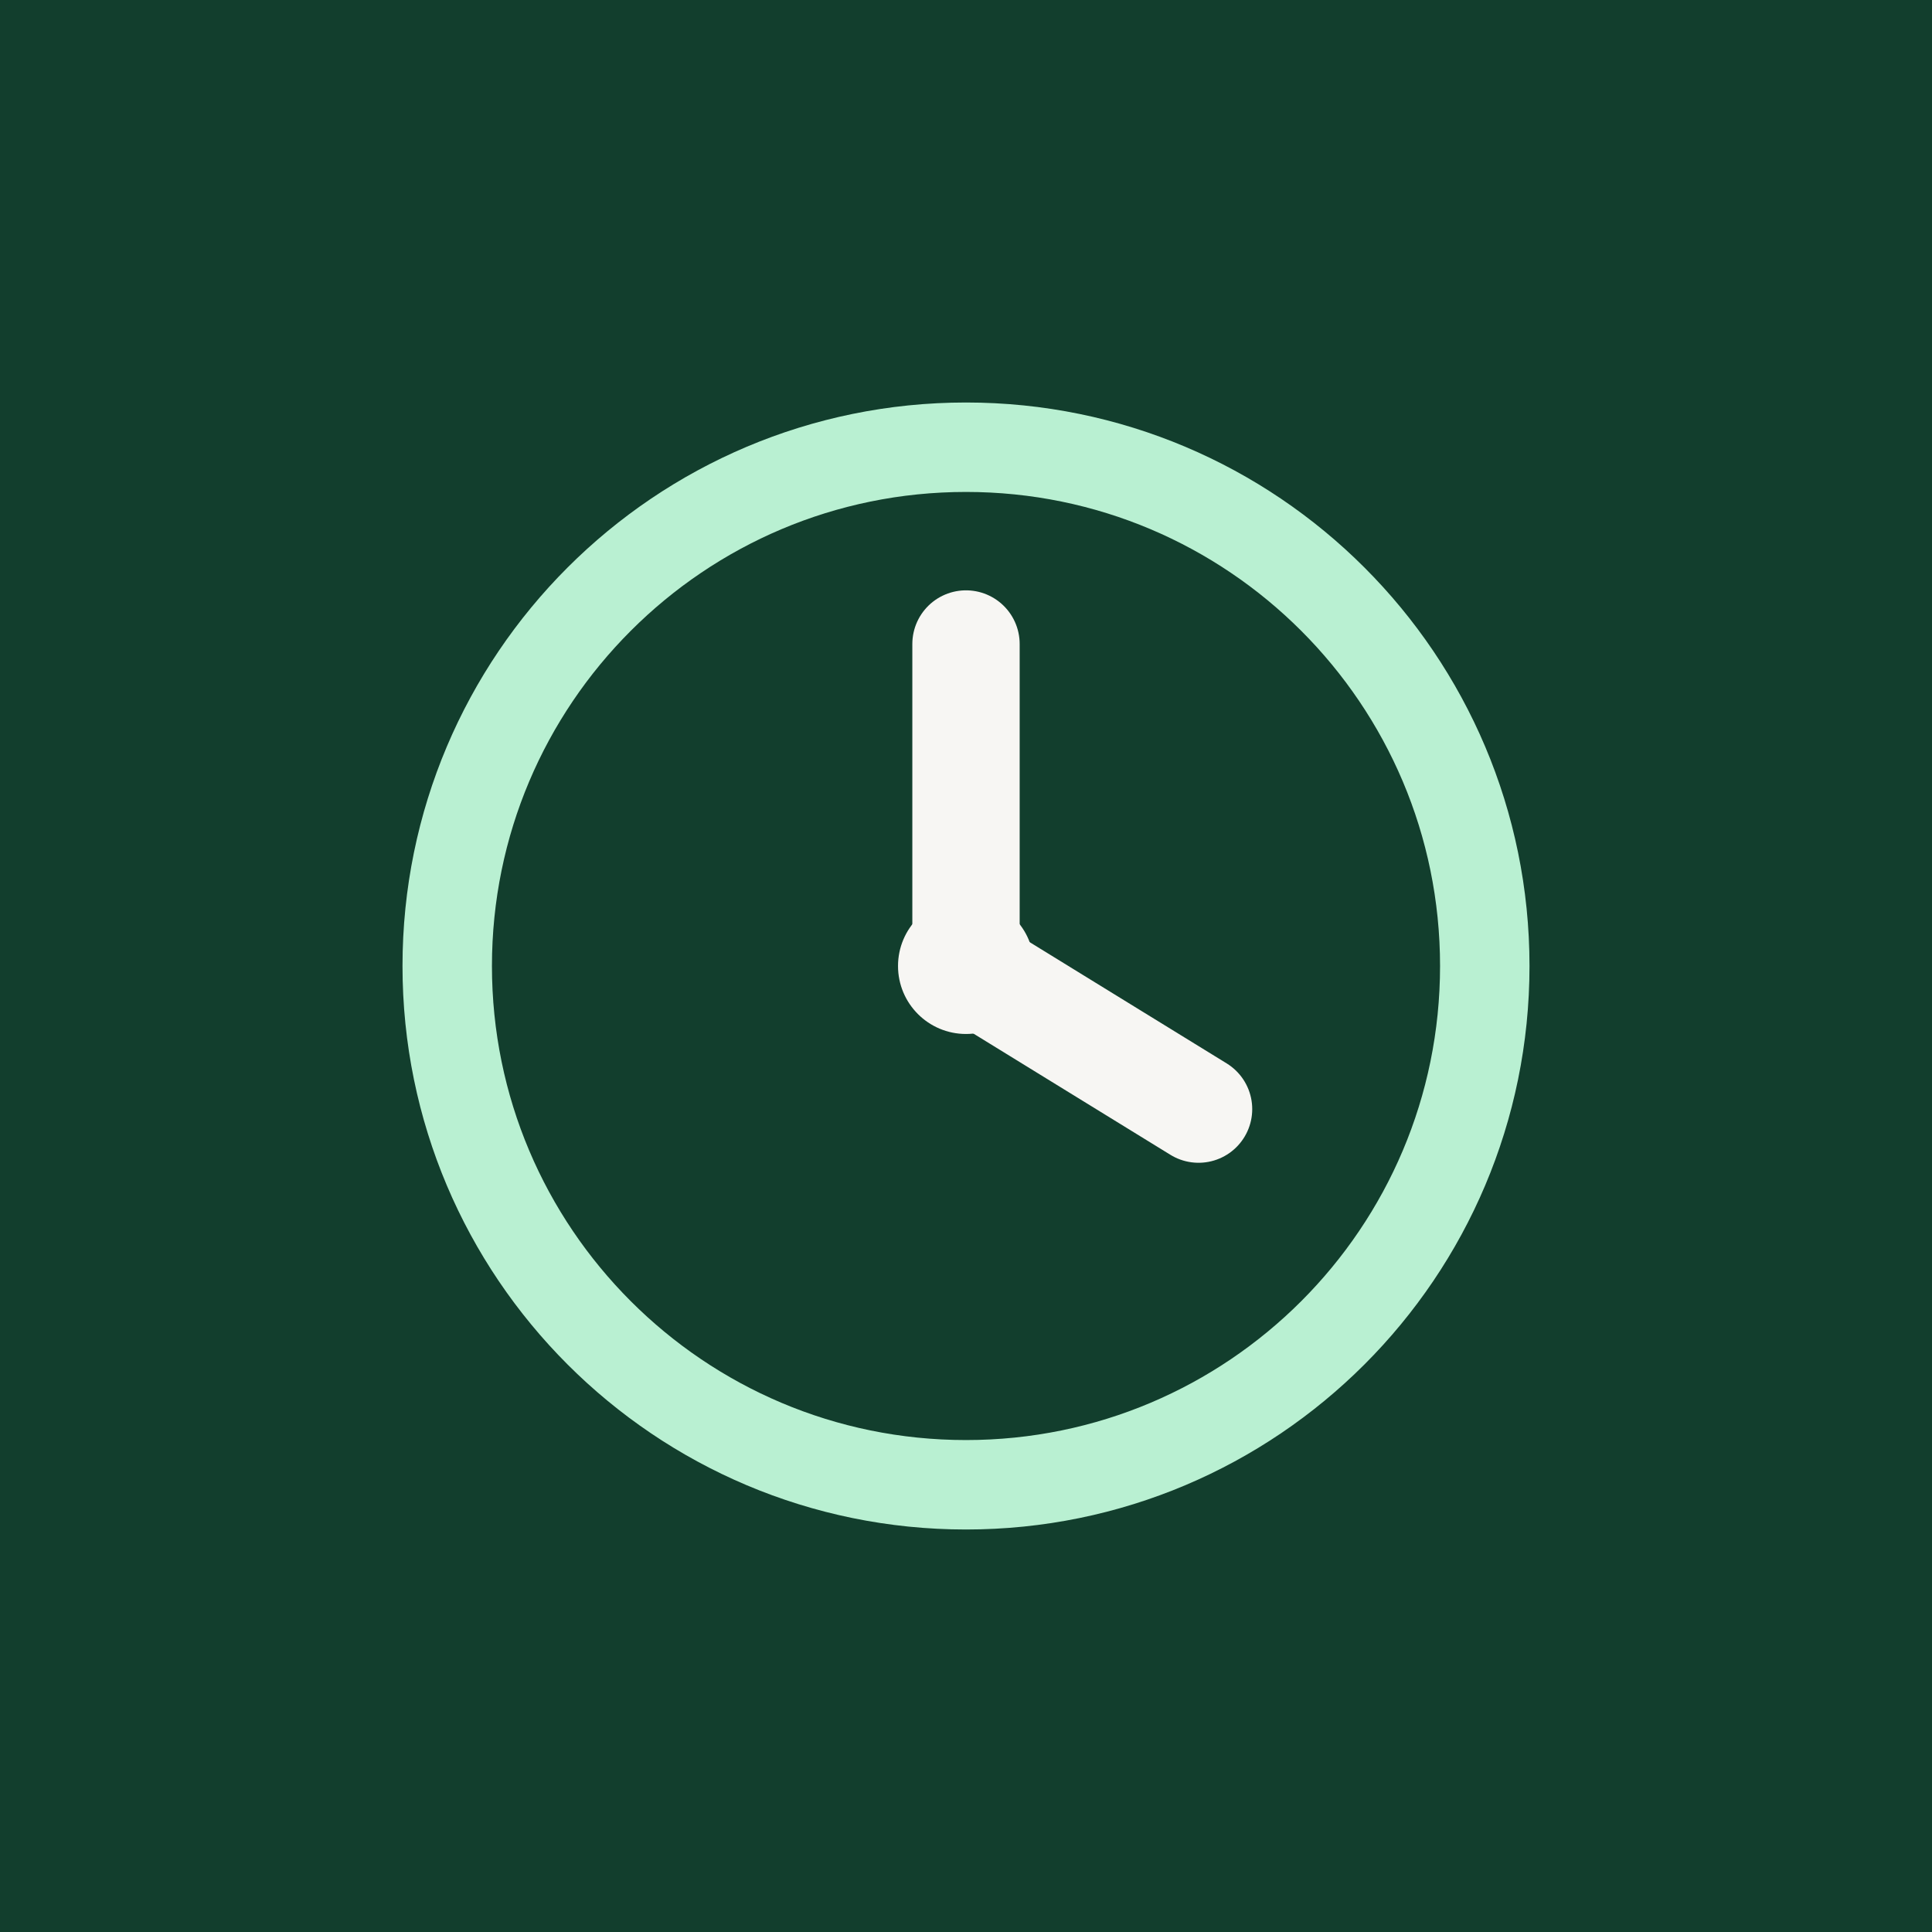
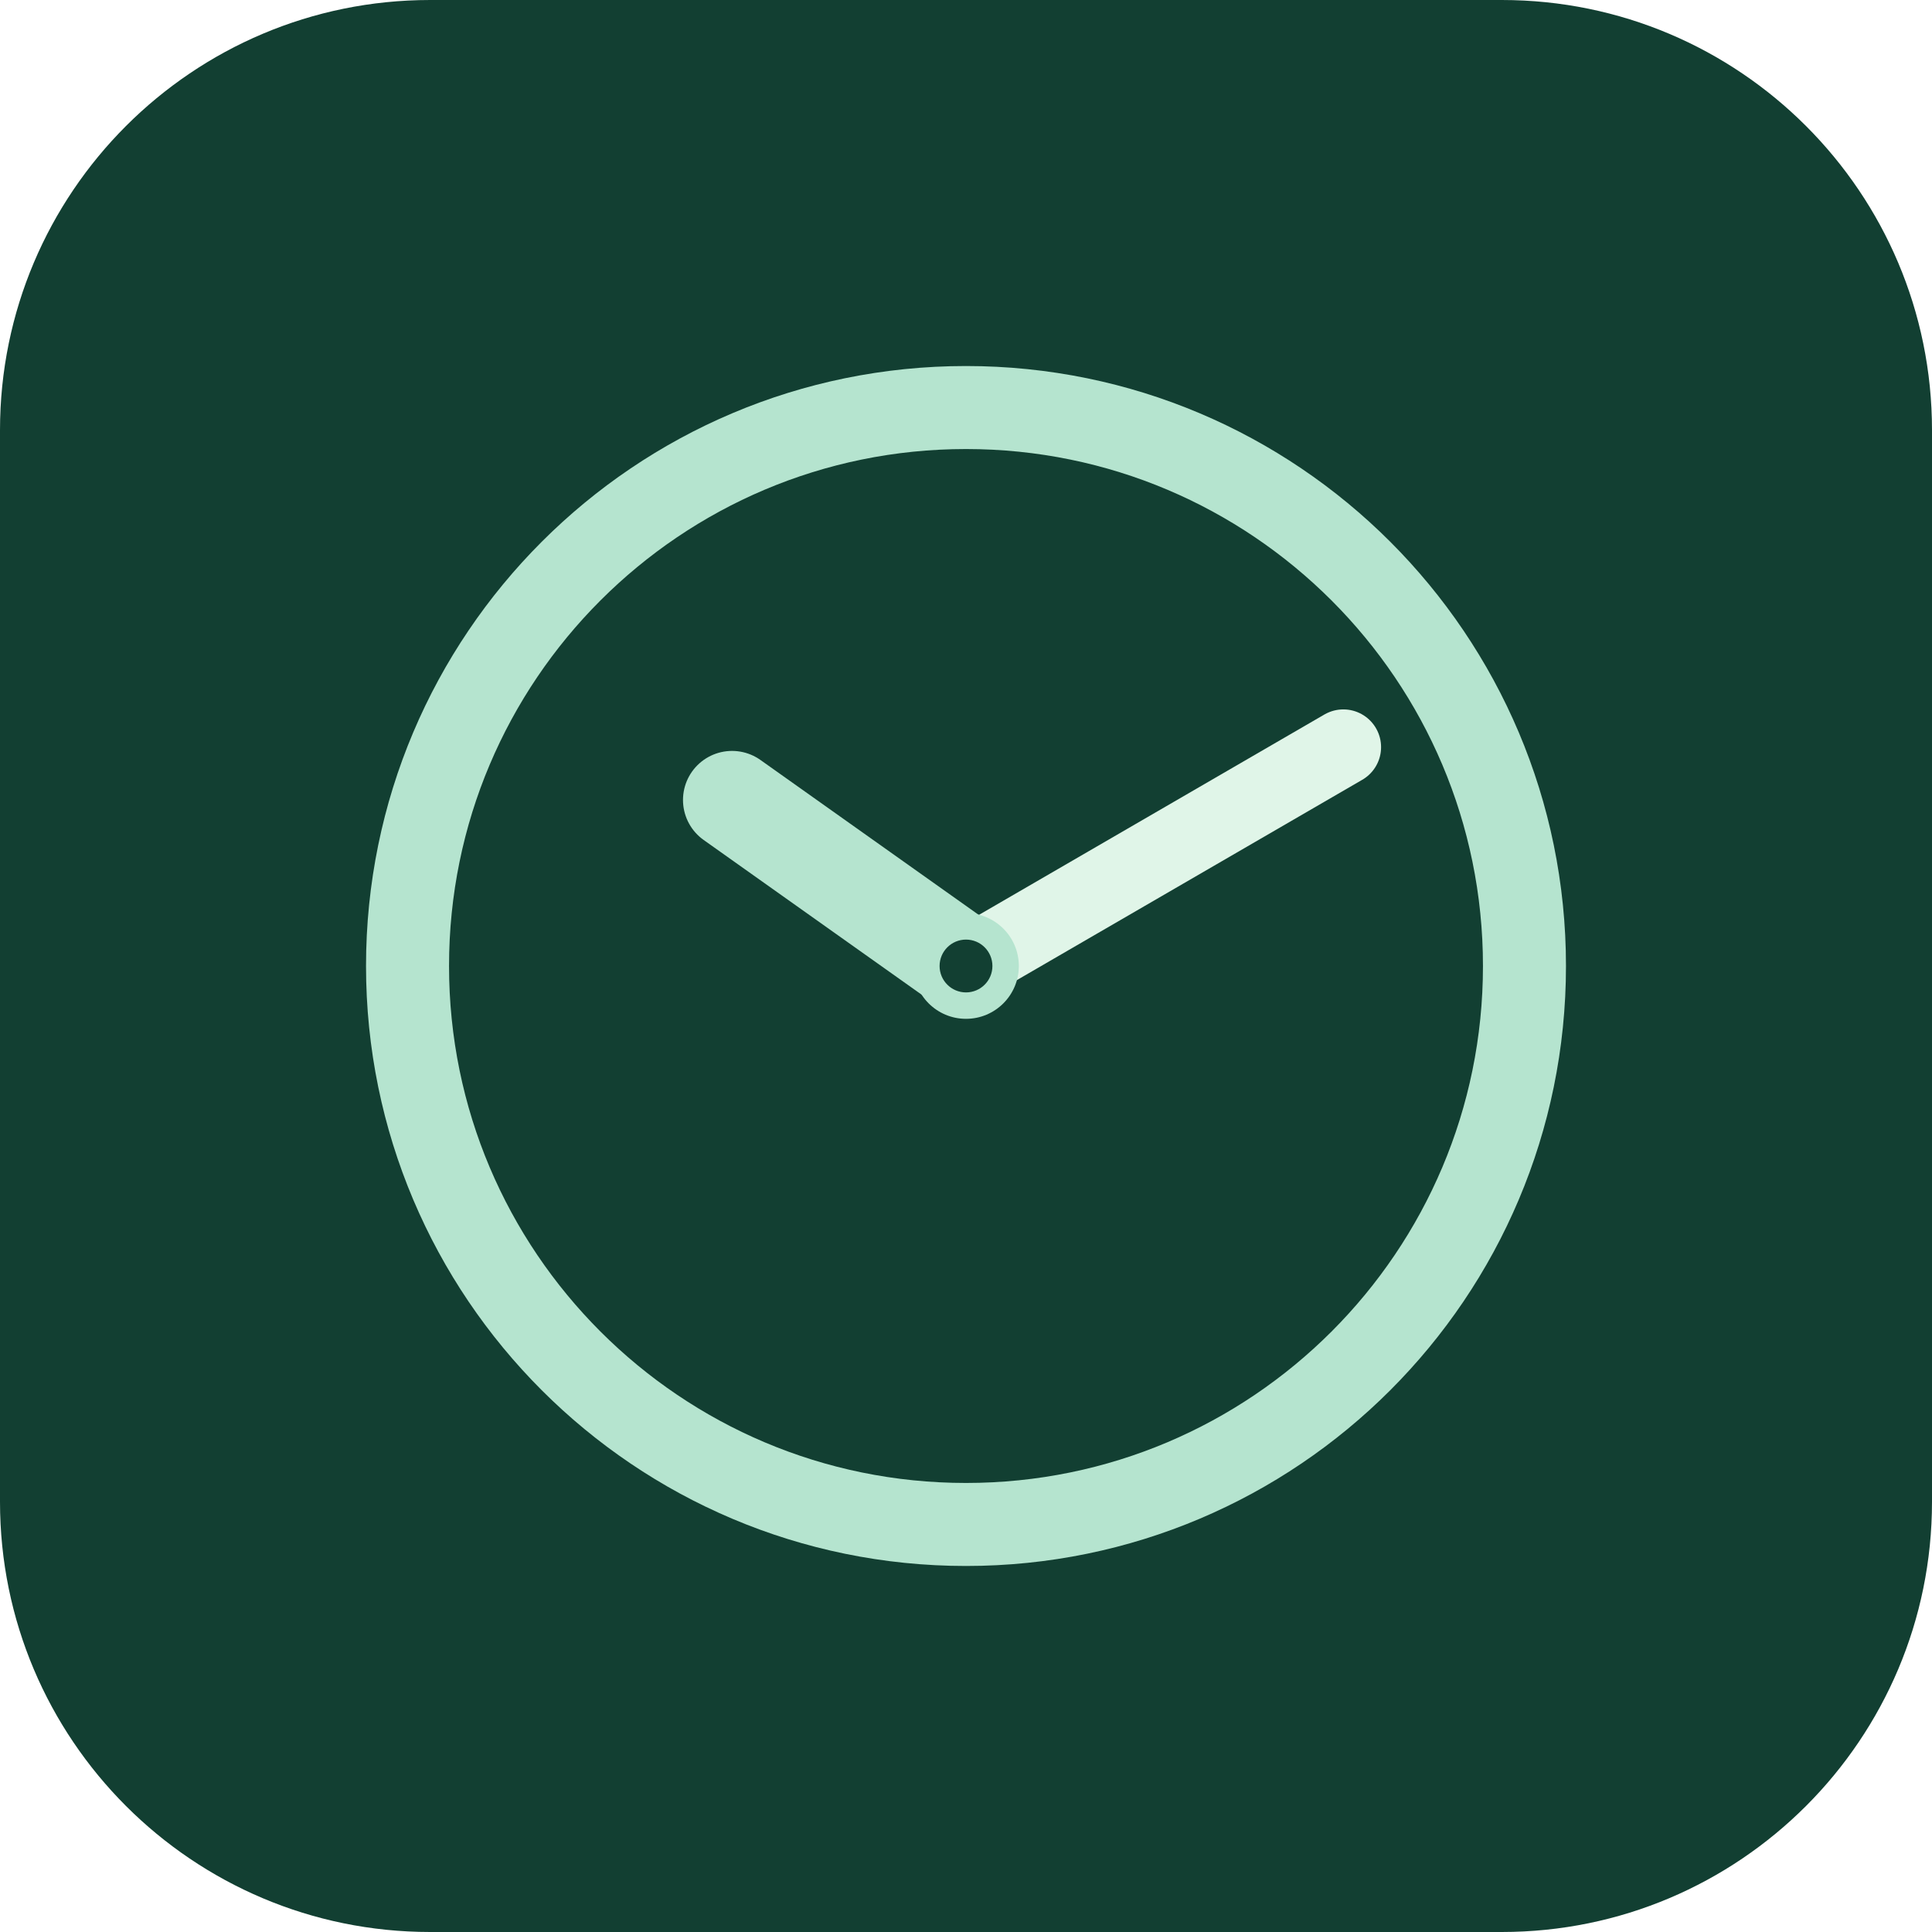
- <svg xmlns="http://www.w3.org/2000/svg" width="512" height="512" viewBox="0 0 108 108">
-   <rect width="108" height="108" fill="#123E2D" />
-   <circle cx="54" cy="54" r="29" fill="none" stroke="#B9F0D2" stroke-width="5" />
-   <path d="M54 36V54L67 62" fill="none" stroke="#F7F6F3" stroke-width="6" stroke-linecap="round" stroke-linejoin="round" />
-   <circle cx="54" cy="54" r="3.8" fill="#F7F6F3" />
+ <svg xmlns="http://www.w3.org/2000/svg" width="512" height="512" viewBox="0 0 256 256" role="img" aria-labelledby="title desc">
+   <rect width="256" height="256" rx="57" fill="#123F32" />
+   <circle cx="128" cy="128" r="74" fill="none" stroke="#B5E4CF" stroke-width="11" />
+   <path d="M128 128 L97 106" fill="none" stroke="#B5E4CF" stroke-width="13" stroke-linecap="round" />
+   <path d="M128 128 L178 99" fill="none" stroke="#E0F5E8" stroke-width="10" stroke-linecap="round" />
+   <circle cx="128" cy="128" r="7" fill="#B5E4CF" />
+   <circle cx="128" cy="128" r="3.5" fill="#123F32" />
</svg>
